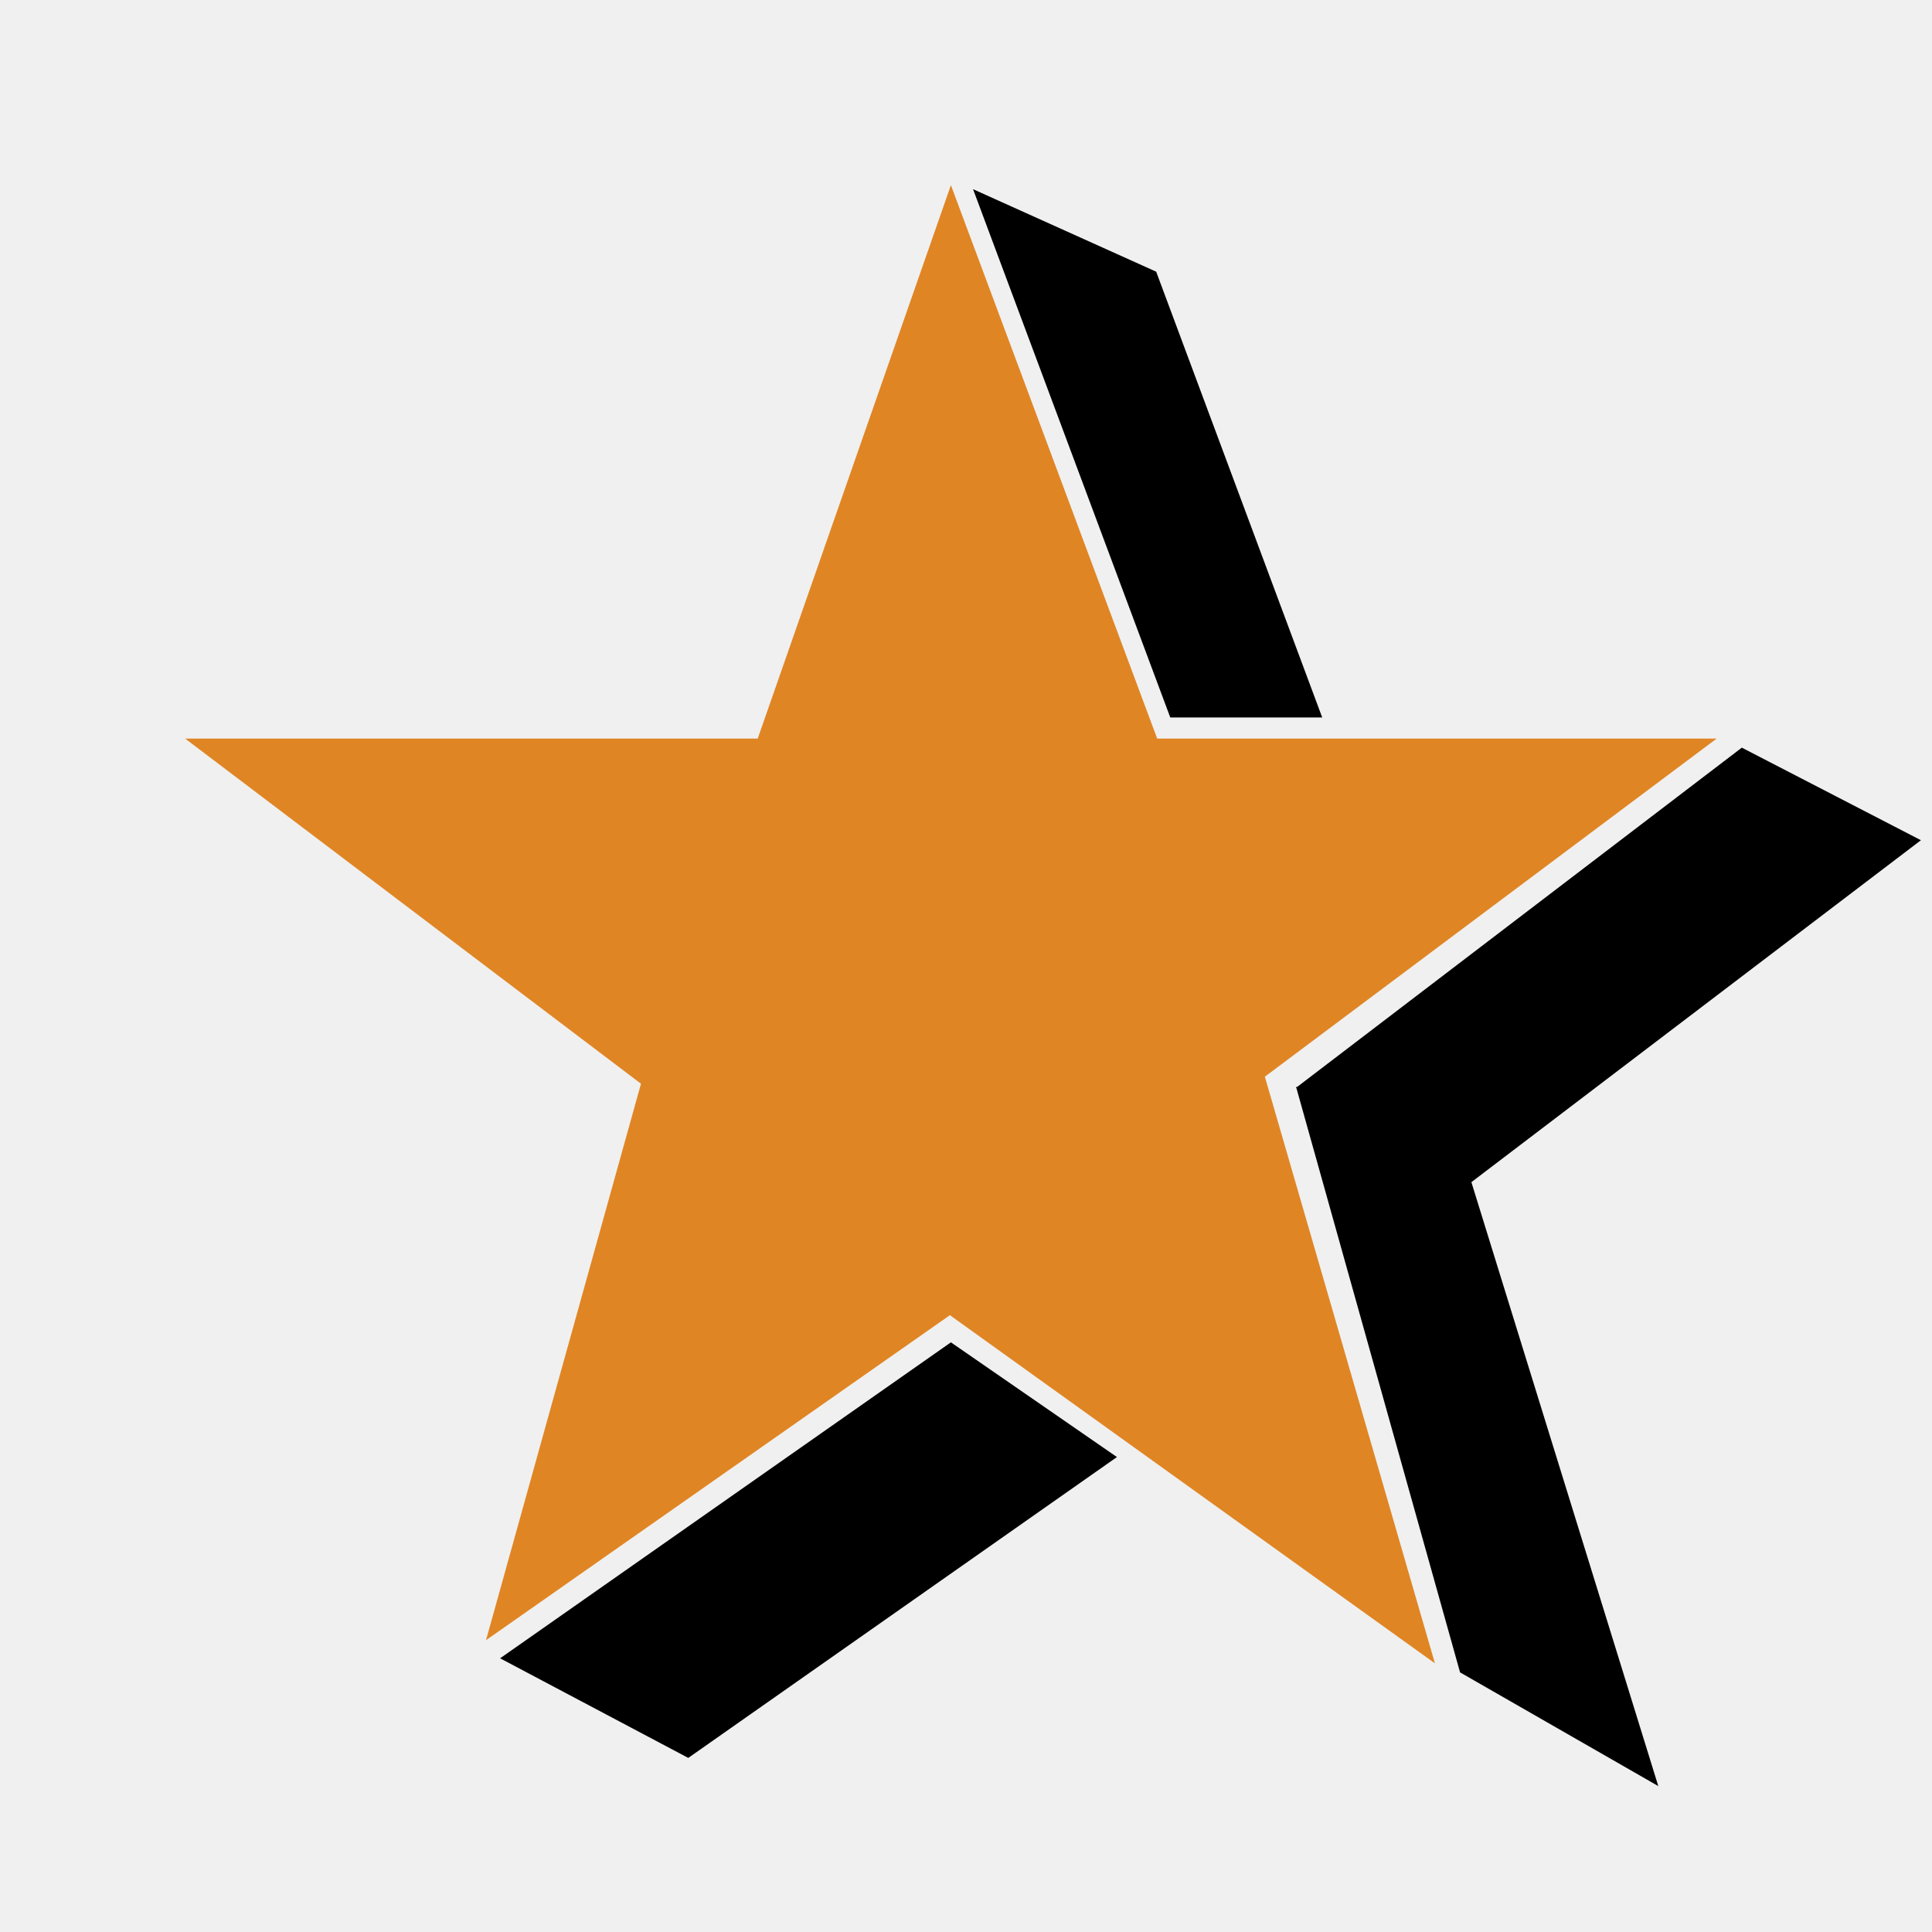
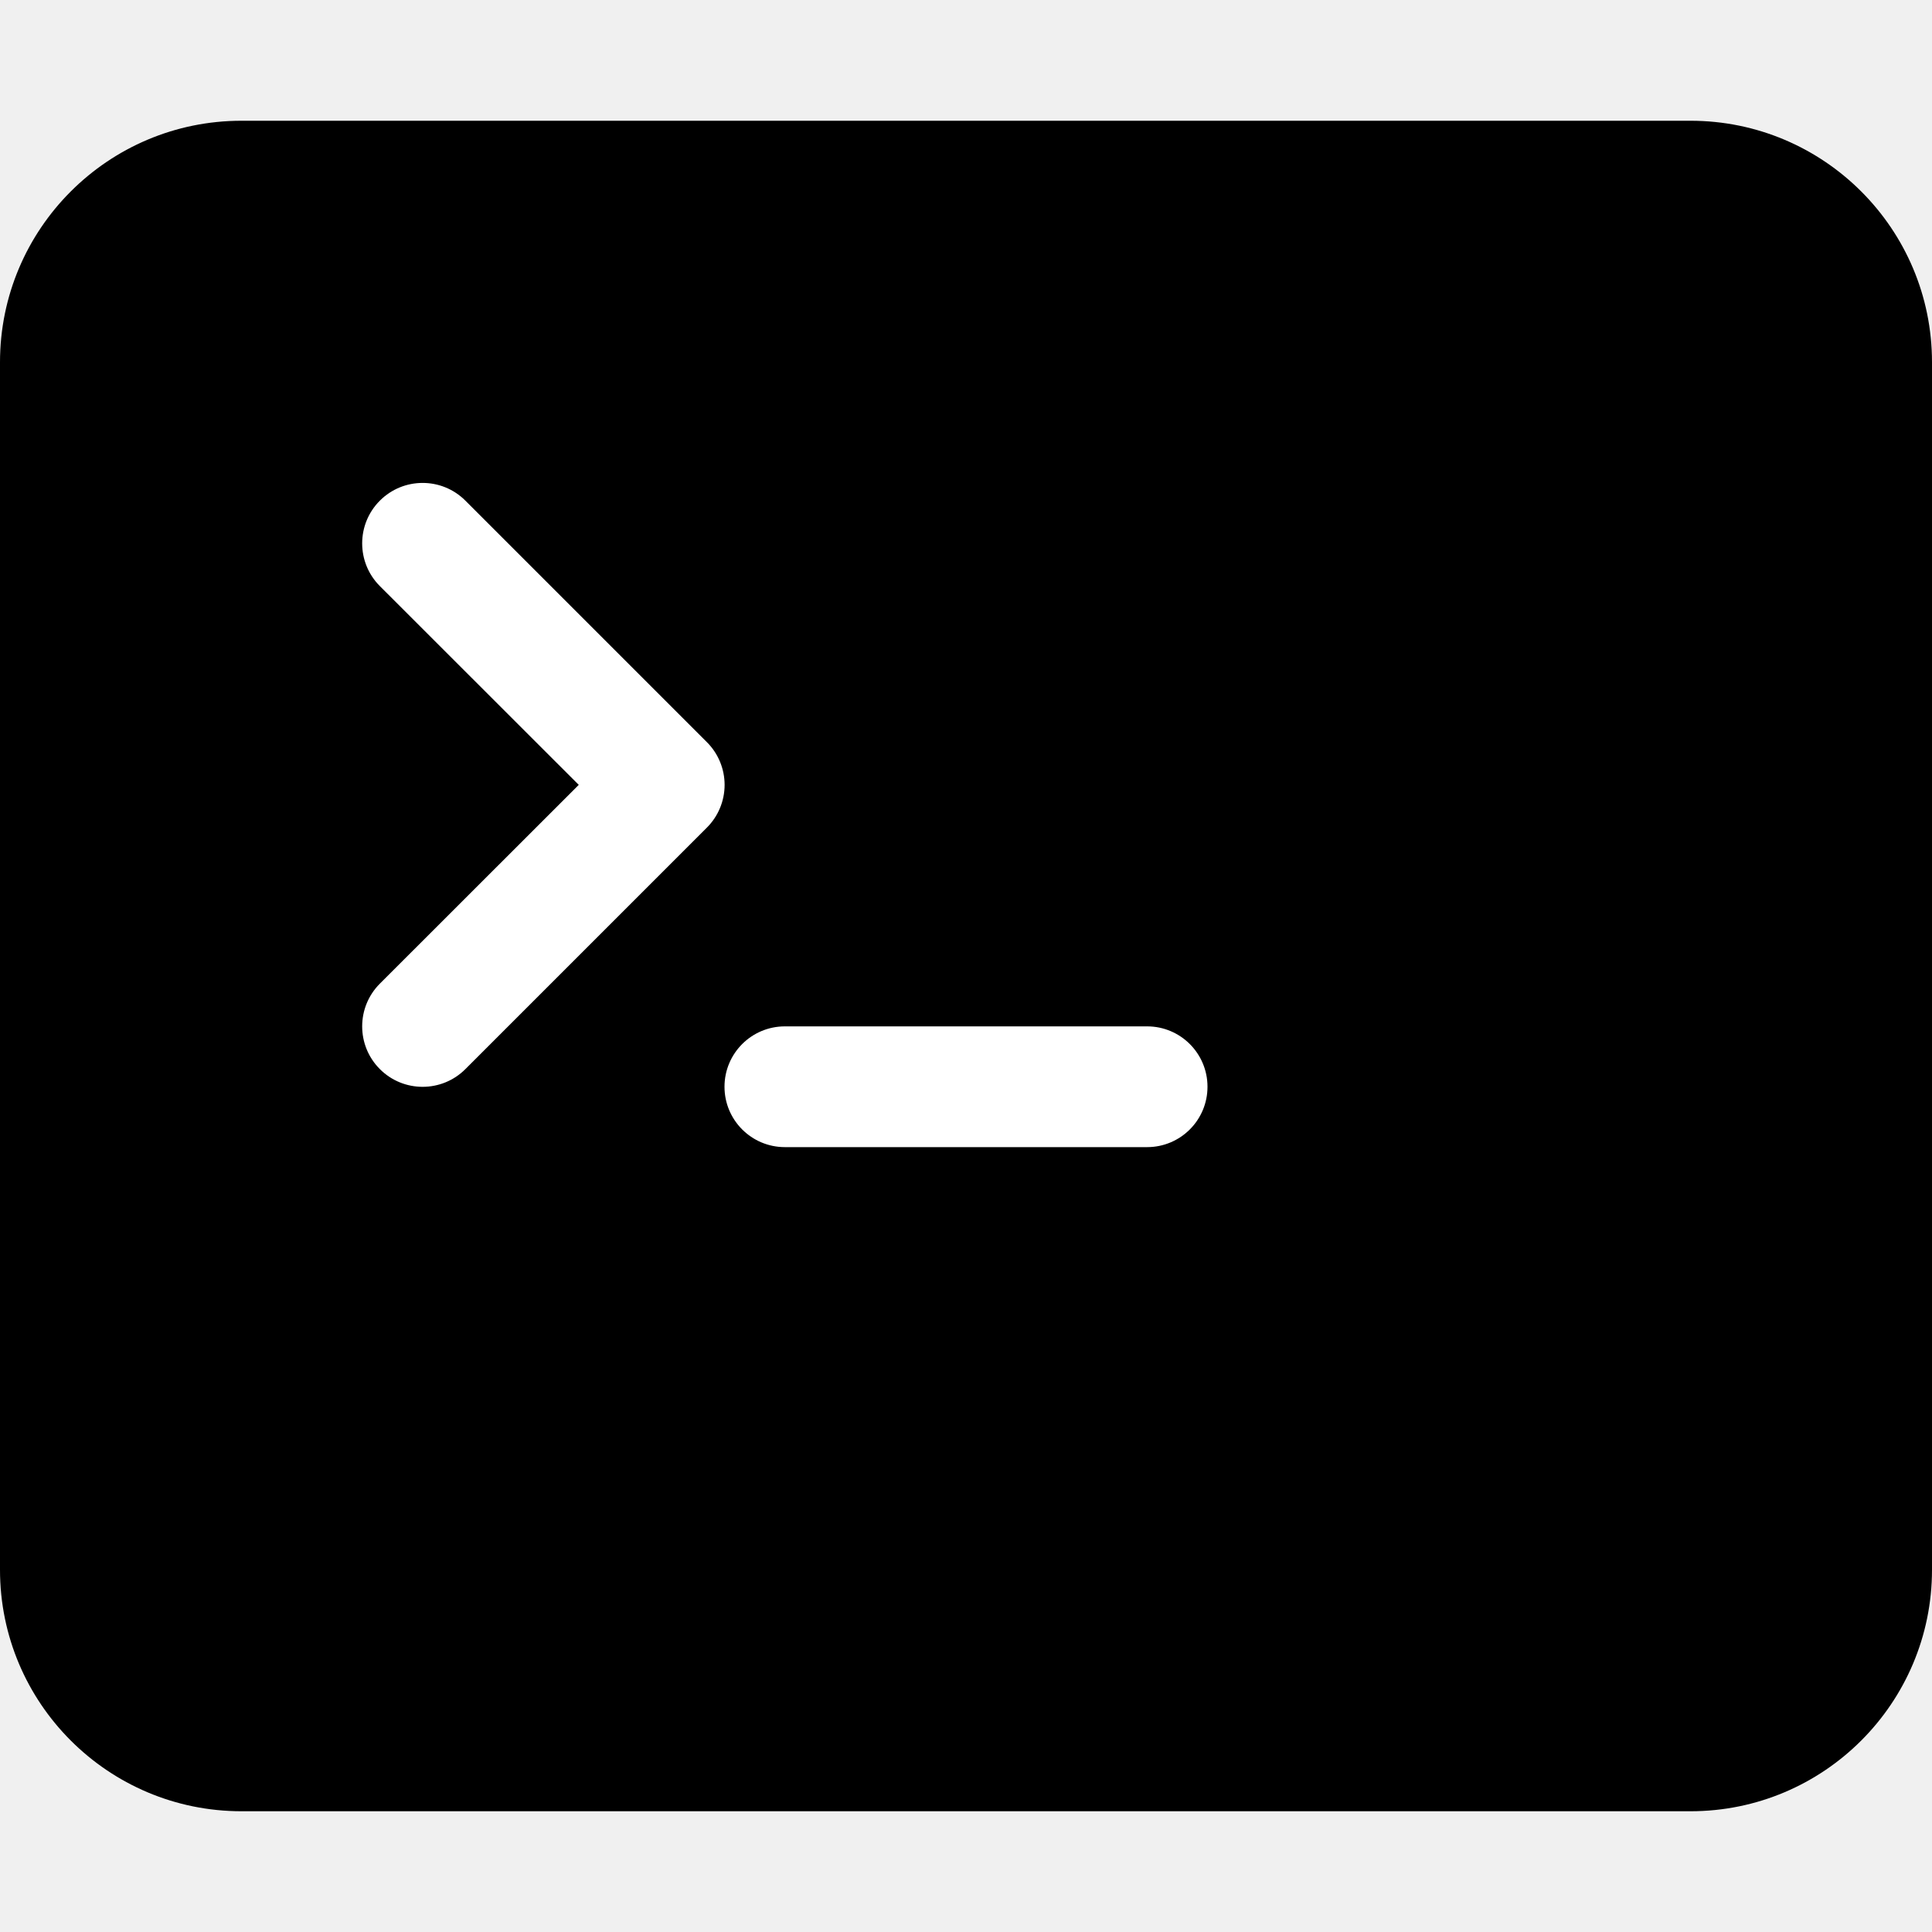
- <svg xmlns="http://www.w3.org/2000/svg" xml:space="preserve" viewBox="0 0 192 192">
-   <path fill="#e08524" d="M75.3 73.4H18.4l45.3 34.3L48.3 163l46.1-32.3 48.2 34.6-16.9-58.3 44.9-33.6H115l-20.5-55-19.2 55z" />
-   <path d="m96.7 18.8 18.2 8.2 16.5 44.3h-15.1L96.7 18.8zm-47 146 18.7 9.9 42.6-29.9-16.5-11.4-44.8 31.4zm79.1-56.8 17.4 9.4 18.6 60.1-19.7-11.3-16.3-58.2z" />
-   <path d="m173.1 74.3 17.8 9.2-44.7 34-17.4-9.4 44.3-33.8z" />
+ <svg xmlns="http://www.w3.org/2000/svg" width="48" height="48" fill="black" viewBox="0 0 16 16">
+   <rect fill="white" width="8" height="8" x="2" y="2" />
+   <path d="M0 3a2 2 0 0 1 2-2h12a2 2 0 0 1 2 2v10a2 2 0 0 1-2 2H2a2 2 0 0 1-2-2zm9.5 5.5h-3a.5.5 0 0 0 0 1h3a.5.5 0 0 0 0-1m-6.354-.354a.5.5 0 1 0 .708.708l2-2a.5.5 0 0 0 0-.708l-2-2a.5.5 0 1 0-.708.708L4.793 6.5z" />
</svg>
